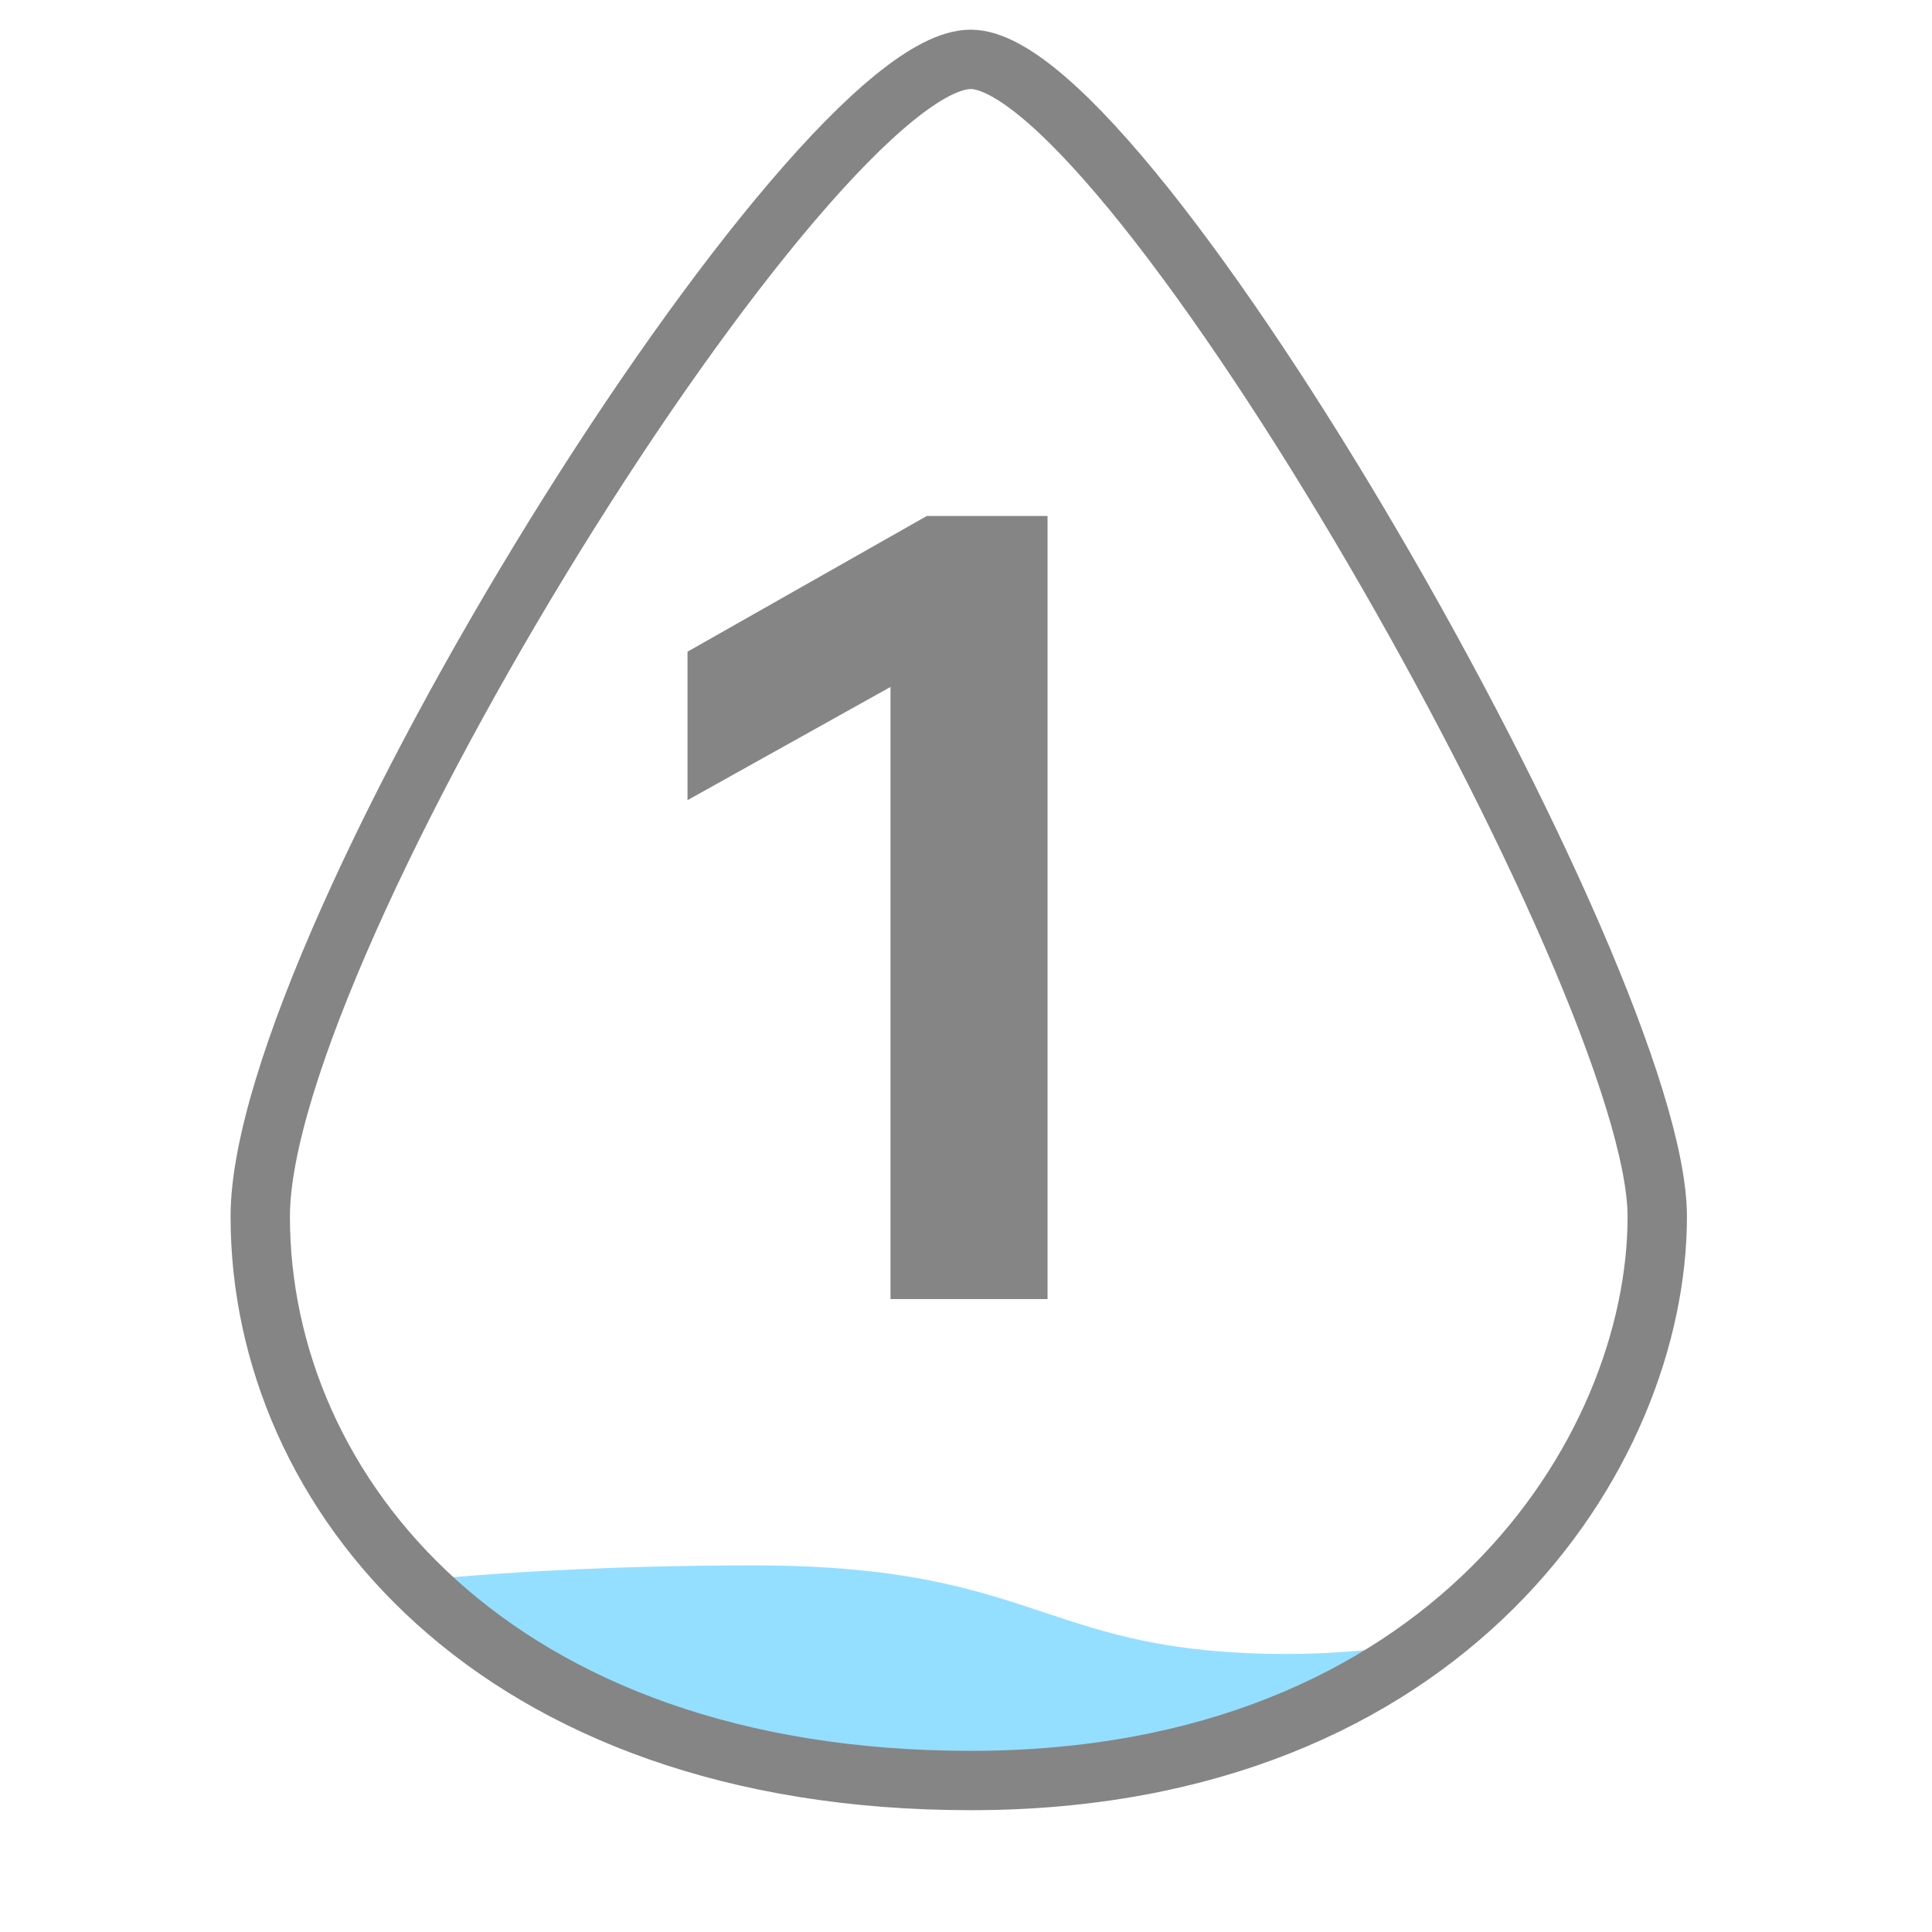
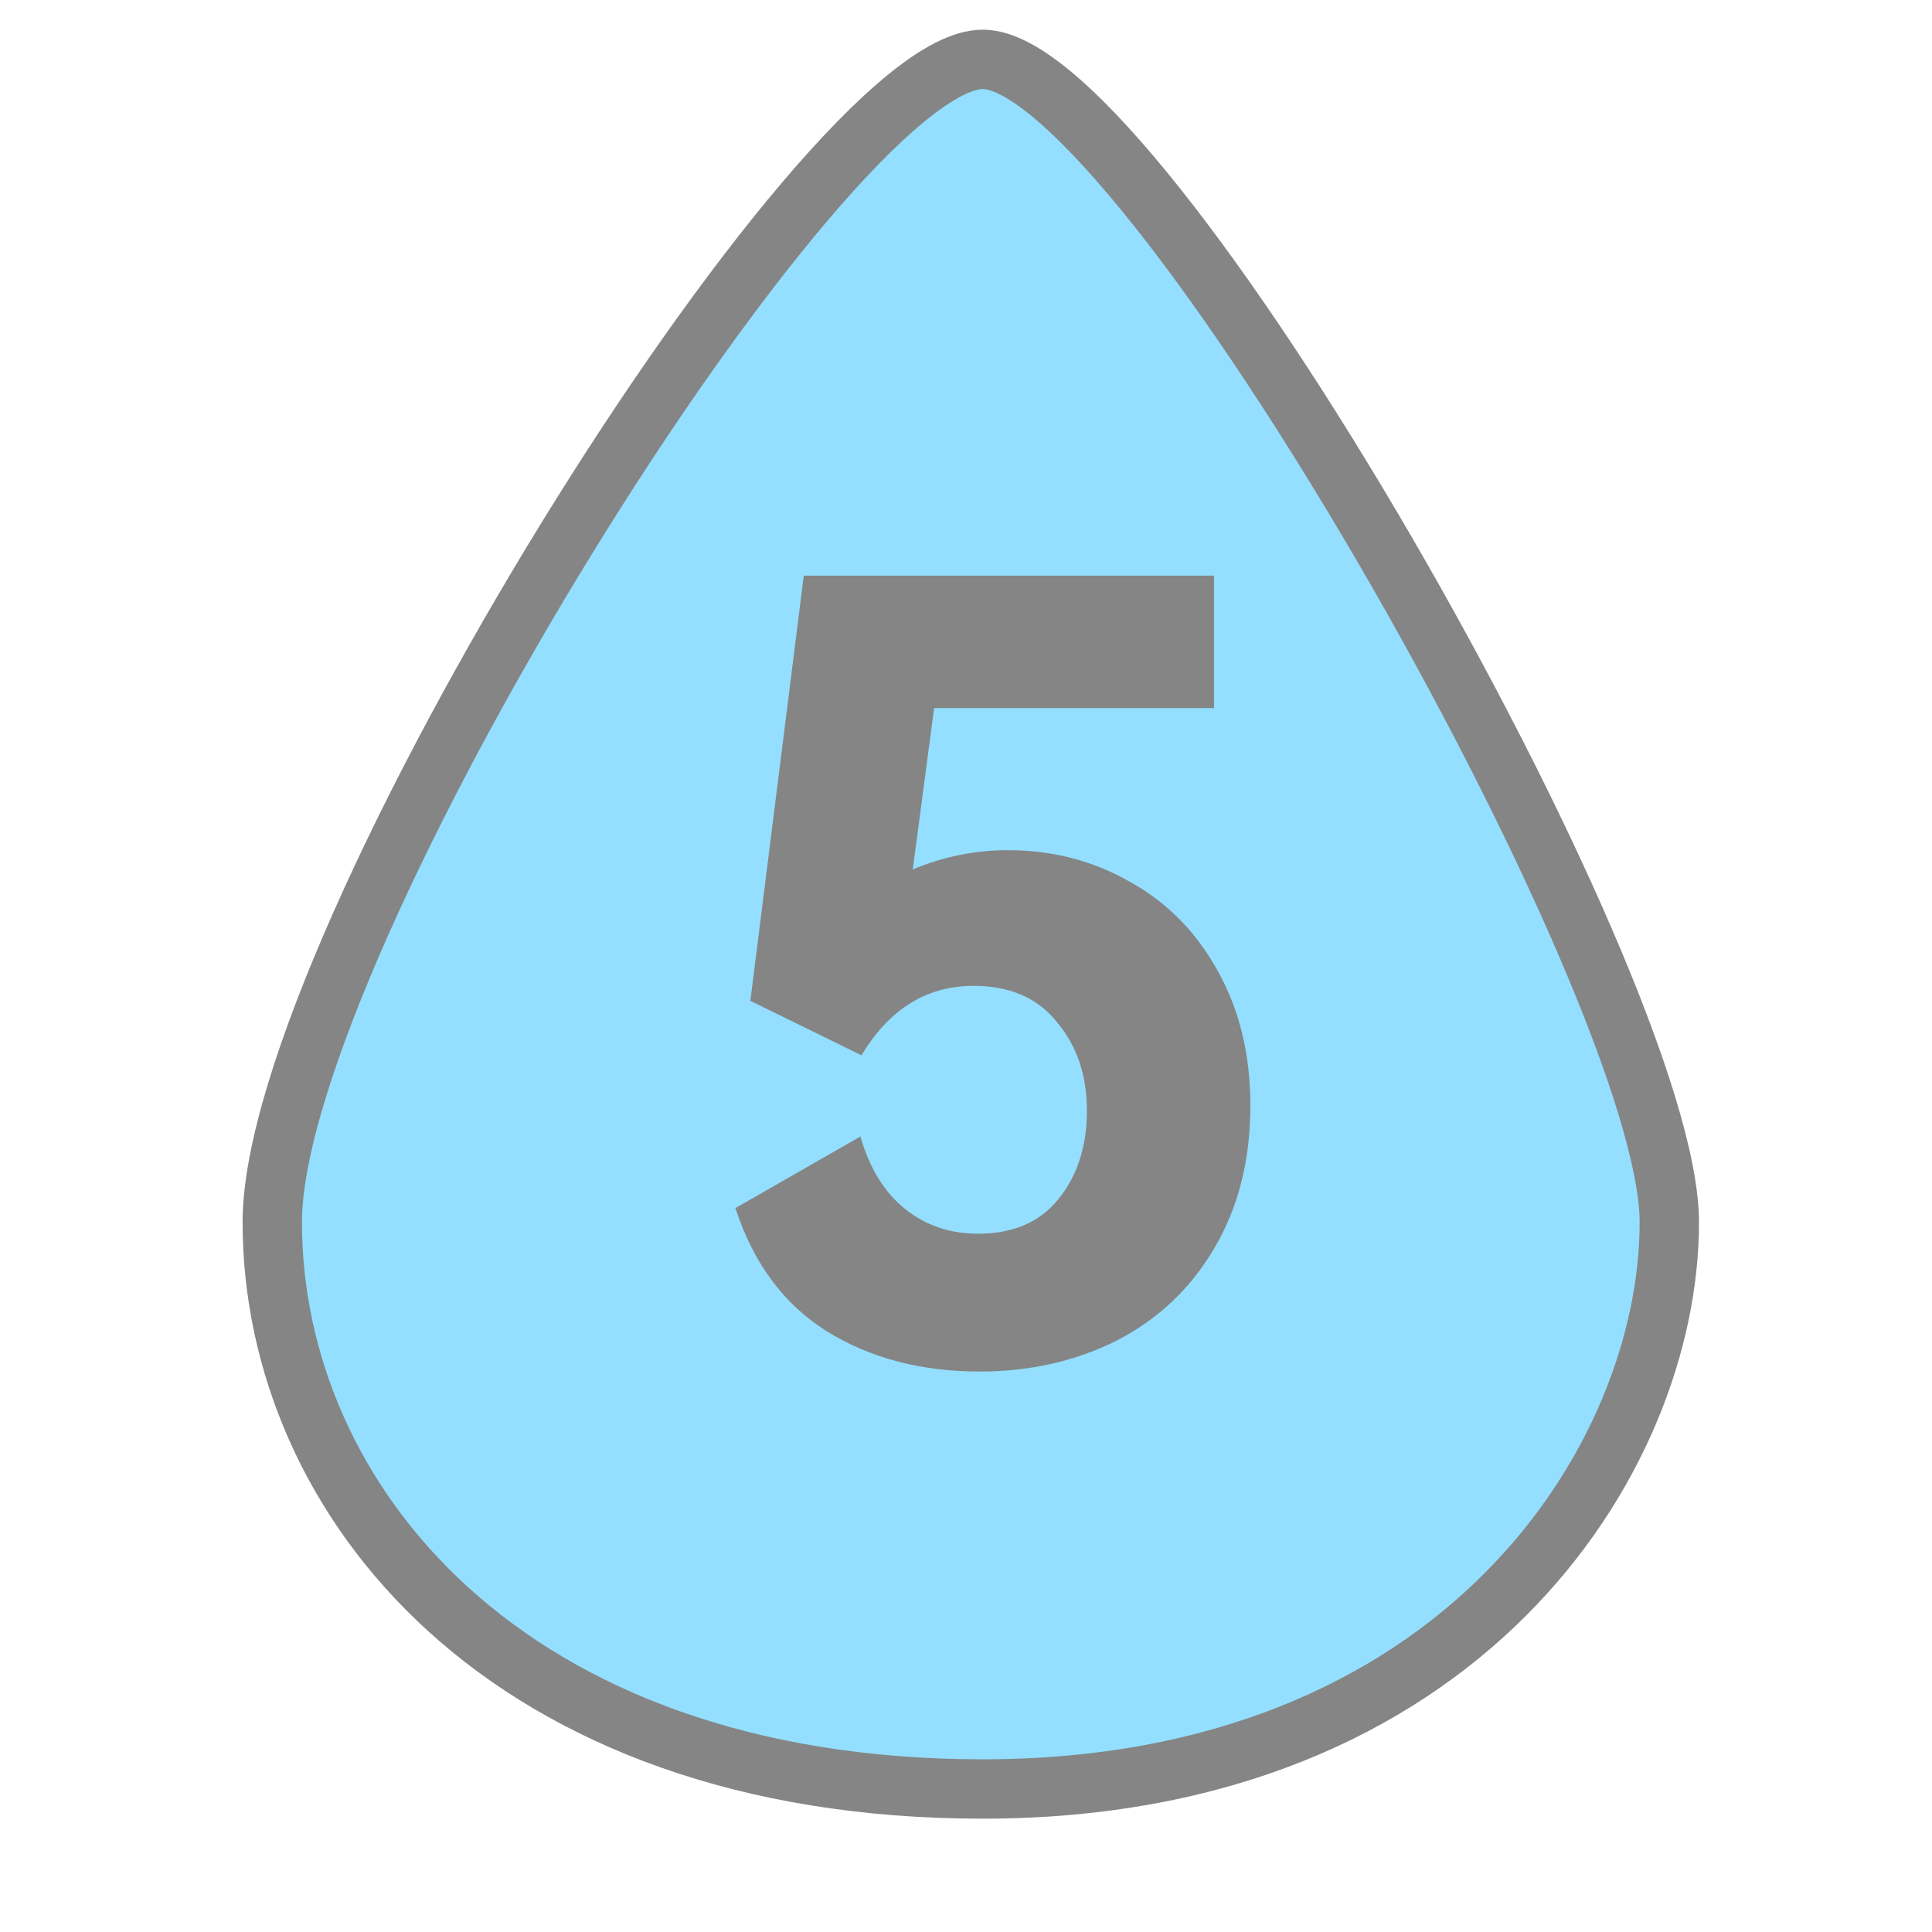
<svg xmlns="http://www.w3.org/2000/svg" width="54" height="54" viewBox="0 0 54 54" fill="none">
-   <path fill-rule="evenodd" clip-rule="evenodd" d="M23.314 49.53C18.141 48.867 14.235 46.858 11.574 44.179C13.873 43.957 17.137 43.753 21.055 43.753C25.23 43.753 27.236 44.42 29.166 45.062C30.952 45.657 32.672 46.229 35.985 46.229C37.3 46.229 38.642 46.104 39.953 45.898C37.585 47.674 34.524 49.011 30.718 49.53H23.314Z" fill="#94DFFF" />
-   <path d="M7.274 34.004C7.274 26.291 22.669 1.659 27.132 1.659C31.595 1.659 46.321 27.392 46.321 34.004C46.321 40.616 40.467 49.766 27.132 49.766C13.797 49.766 7.274 41.717 7.274 34.004Z" stroke="#858585" stroke-width="1.659" />
-   <path d="M19.216 22.365V18.215L25.905 14.422H29.279V36.31H24.89V19.2L19.216 22.365Z" fill="#858585" />
+   <path d="M7.61 34.164C7.61 26.413 23.006 1.659 27.469 1.659C31.931 1.659 46.658 27.519 46.658 34.164C46.658 40.808 40.803 50.003 27.469 50.003C14.134 50.003 7.61 41.914 7.61 34.164Z" fill="#94DFFF" />
+   <path d="M7.61 34.164C7.61 26.413 23.006 1.659 27.469 1.659C31.931 1.659 46.658 27.519 46.658 34.164C46.658 40.808 40.803 50.003 27.469 50.003C14.134 50.003 7.61 41.914 7.61 34.164Z" stroke="#858585" stroke-width="1.659" />
+   <path d="M28.169 23.763C29.424 23.763 30.568 24.062 31.603 24.659C32.639 25.236 33.455 26.073 34.052 27.167C34.649 28.242 34.948 29.486 34.948 30.9C34.948 32.433 34.609 33.766 33.932 34.901C33.276 36.016 32.37 36.872 31.215 37.469C30.061 38.046 28.787 38.335 27.393 38.335C25.741 38.335 24.308 37.957 23.093 37.2C21.899 36.444 21.053 35.299 20.555 33.766L24.049 31.766C24.308 32.662 24.726 33.338 25.303 33.796C25.88 34.254 26.557 34.483 27.333 34.483C28.309 34.483 29.055 34.164 29.573 33.528C30.11 32.871 30.379 32.044 30.379 31.049C30.379 30.054 30.1 29.228 29.543 28.571C29.006 27.894 28.229 27.555 27.214 27.555C25.9 27.555 24.855 28.203 24.079 29.496L20.973 27.974L22.466 16.089H33.932V19.792H26.109L25.512 24.301C26.368 23.942 27.254 23.763 28.169 23.763Z" fill="#858585" />
</svg>
